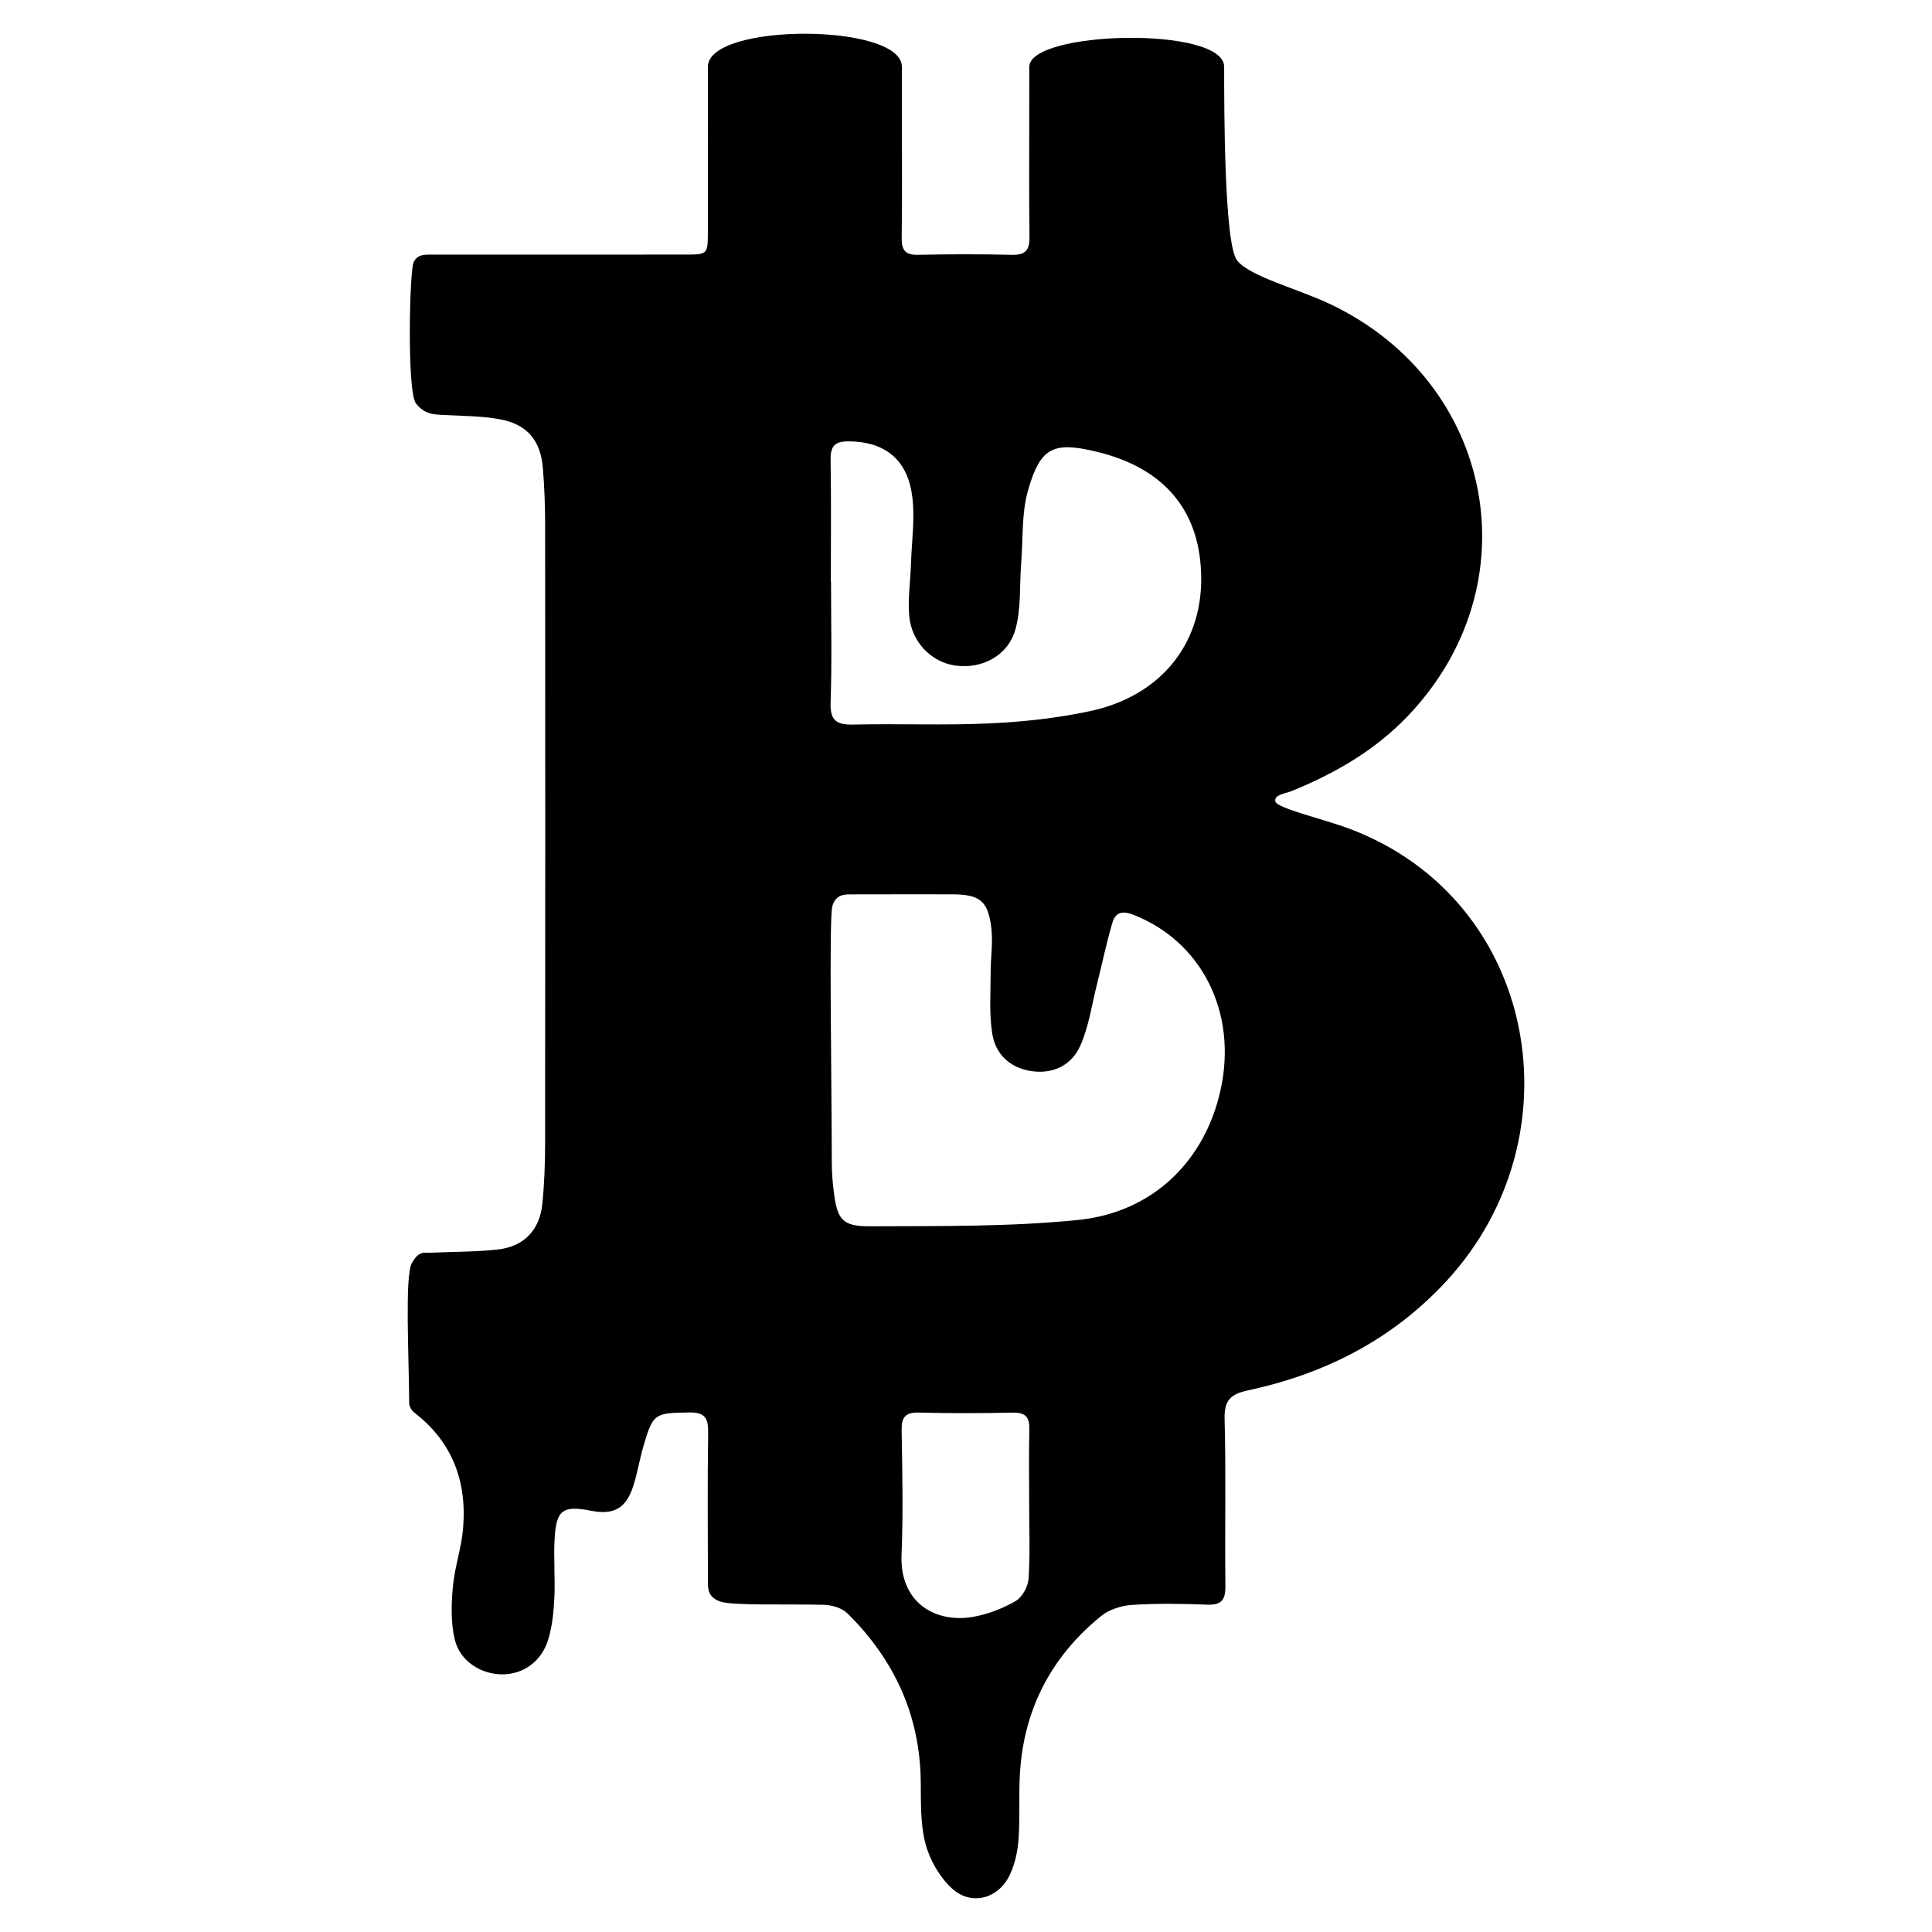
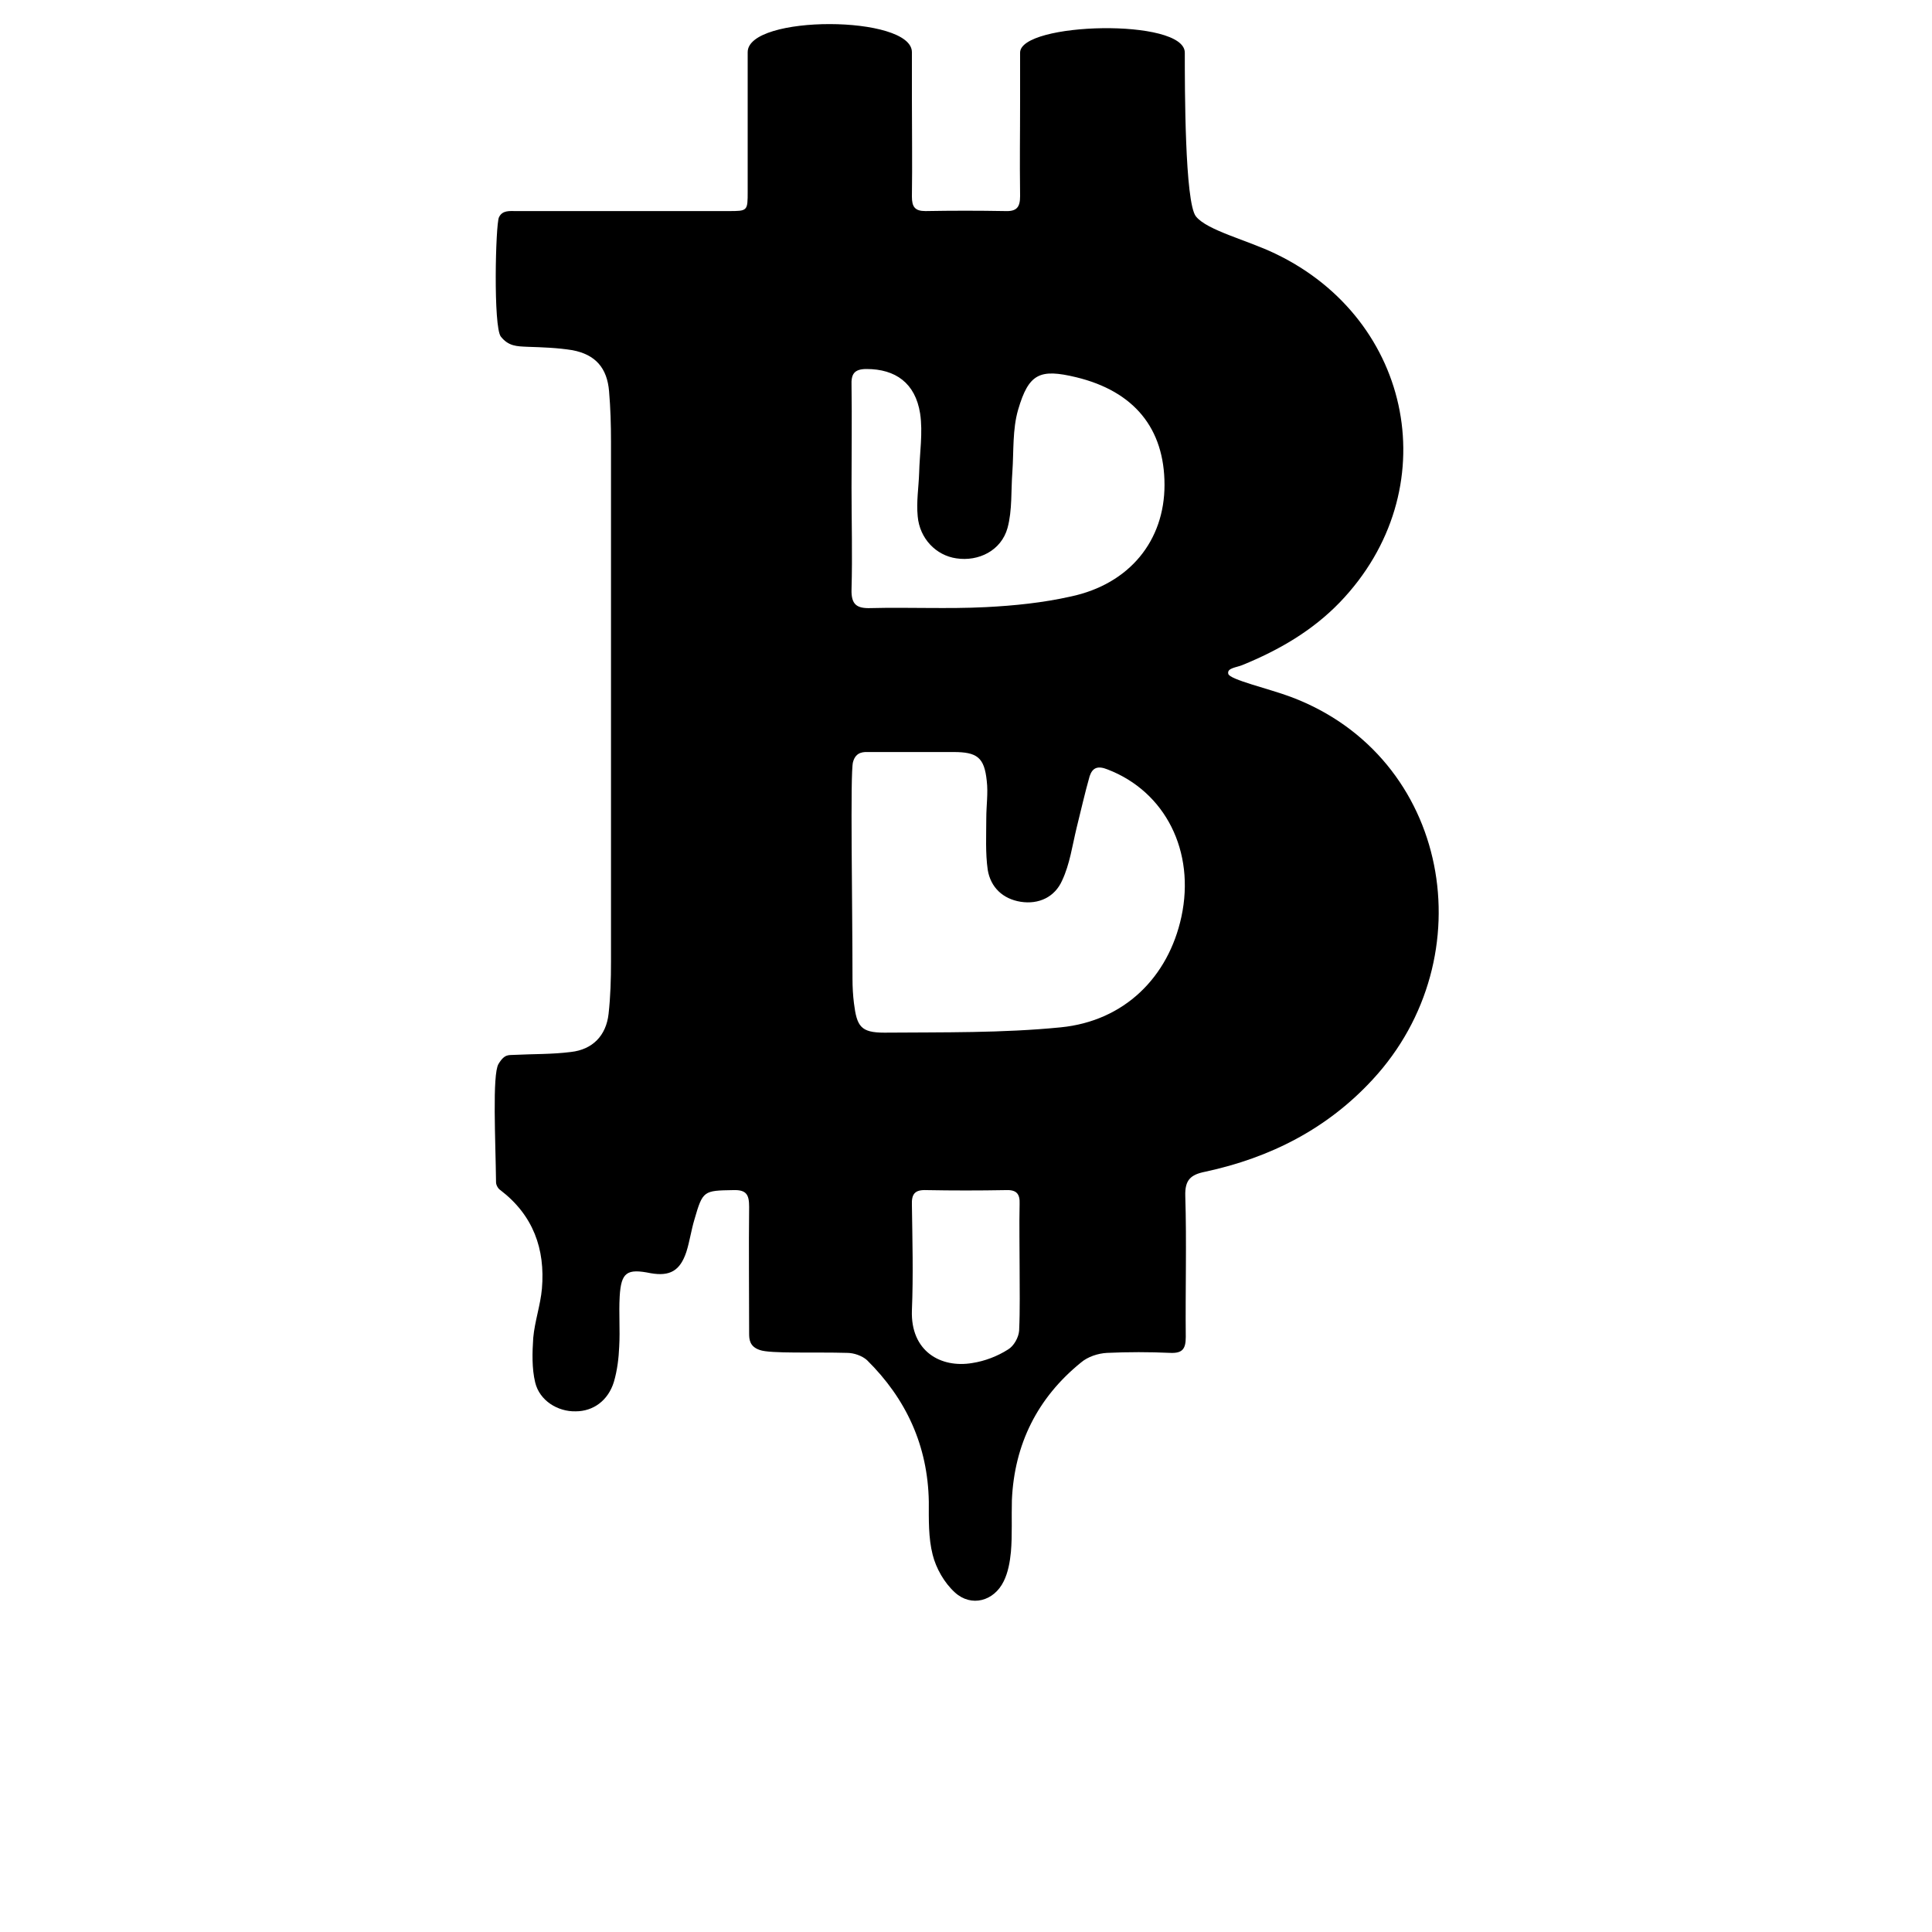
- <svg xmlns="http://www.w3.org/2000/svg" viewBox="0 0 533.333 533.333" height="533.333" width="533.333" xml:space="preserve" id="svg2" version="1.1">
-   <defs id="defs6">
-     <clipPath id="clipPath18" clipPathUnits="userSpaceOnUse">
-       <path id="path16" d="M 0,400 H 400 V 0 H 0 Z" />
-     </clipPath>
-   </defs>
-   <g transform="matrix(1.333333,0,0,-1.333333,0,533.3333)" id="g10">
-     <g id="g12">
-       <g clip-path="url(#clipPath18)" id="g14">
-         <g transform="translate(213.0791,88.5947)" id="g20">
-           <path id="path22" style="fill:#000000;fill-opacity:1;fill-rule:nonzero;stroke:none" d="m 0,0 c 0,5.154 -0.092,10.311 0.038,15.462 0.065,2.544 -0.811,3.525 -3.423,3.472 -6.473,-0.131 -12.954,-0.153 -19.426,0.009 -2.799,0.072 -3.64,-0.918 -3.594,-3.66 0.144,-8.588 0.331,-17.191 -0.017,-25.768 -0.409,-10.054 7.141,-14.197 14.783,-12.866 3.052,0.533 6.125,1.714 8.808,3.26 1.376,0.792 2.595,2.992 2.705,4.636 C 0.218,-10.324 0,-5.155 0,0 m -41.063,190.993 h 0.041 c 0,-8.338 0.2,-16.682 -0.089,-25.01 -0.133,-3.816 1.248,-4.675 4.764,-4.591 9.391,0.225 18.805,-0.196 28.181,0.243 6.974,0.326 14.013,1.085 20.827,2.552 14.425,3.107 22.985,13.667 22.958,27.369 -0.027,13.881 -7.451,22.911 -21.643,26.324 -8.876,2.136 -11.628,0.991 -14.184,-7.884 -1.388,-4.821 -1.044,-10.145 -1.448,-15.245 -0.362,-4.568 0.024,-9.338 -1.191,-13.661 -1.555,-5.535 -7.061,-8.277 -12.523,-7.469 -4.917,0.728 -9.011,4.875 -9.472,10.333 -0.298,3.518 0.26,7.105 0.368,10.663 0.148,4.856 0.914,9.82 0.187,14.548 -1.151,7.479 -5.988,10.828 -13.115,10.865 -3.131,0.016 -3.756,-1.243 -3.71,-4.026 0.137,-8.335 0.049,-16.674 0.049,-25.011 m 0.302,-67.26 c -0.692,-2.641 -0.134,-34.831 -0.104,-53.1 0.004,-1.981 0.164,-3.972 0.408,-5.939 0.707,-5.703 1.711,-7.206 7.41,-7.177 14.407,0.07 28.896,-0.139 43.193,1.311 15.583,1.579 26.333,12.357 29.513,27.065 3.454,15.969 -3.961,30.595 -18.084,36.122 -2.342,0.917 -3.724,0.447 -4.336,-1.621 -1.228,-4.156 -2.106,-8.415 -3.168,-12.622 C 12.979,103.448 12.369,98.899 10.575,94.884 8.781,90.87 4.928,88.935 0.346,89.659 c -4.397,0.695 -7.339,3.543 -8,7.776 -0.645,4.119 -0.321,8.396 -0.325,12.604 -0.004,3.036 0.493,6.111 0.157,9.1 -0.65,5.778 -2.398,7.107 -8.206,7.108 -6.887,0.002 -13.774,0.011 -20.661,-0.011 -1.286,-0.004 -3.381,0.139 -4.072,-2.503 m -86.188,104.125 c -1.895,2.37 -1.354,27.457 -0.5,29.25 0.855,1.793 2.609,1.582 4.154,1.582 17.352,10e-4 34.703,-0.004 52.054,0.007 4.703,0.003 4.714,0.025 4.718,4.872 0.006,11.238 0.002,24.856 0.002,34.01 0,9.154 40.167,9.095 40.167,0 v -11.177 c 0,-8.079 0.074,-16.16 -0.041,-24.238 -0.035,-2.518 0.704,-3.57 3.367,-3.513 6.487,0.138 12.982,0.15 19.468,-0.005 2.818,-0.067 3.656,1.004 3.626,3.711 -0.109,10.198 -0.049,13.51 -0.047,23.709 0,1.436 0.007,4.001 0.007,11.501 0,7.5 40.342,8.502 40.342,0 0,-8.503 0,-36.717 2.683,-40.084 2.682,-3.366 12.512,-5.822 19.368,-9.088 33.891,-16.145 42.092,-58.036 15.855,-85.356 -6.749,-7.028 -14.939,-11.735 -23.842,-15.38 -1.423,-0.583 -3.747,-0.752 -3.464,-2.176 0.283,-1.423 10.093,-3.679 15.392,-5.677 C 105.338,125.111 114.033,76.101 86.38,46.163 75.205,34.064 61.252,26.956 45.336,23.557 41.748,22.79 40.358,21.534 40.462,17.615 40.768,6.1 40.489,-5.43 40.626,-16.951 c 0.034,-2.931 -0.839,-3.993 -3.838,-3.872 -5.157,0.207 -10.344,0.281 -15.487,-0.053 -2.2,-0.143 -4.737,-0.942 -6.417,-2.309 -10.651,-8.656 -16.312,-19.952 -16.855,-33.71 -0.167,-4.232 0.076,-8.488 -0.25,-12.703 -0.19,-2.455 -0.76,-5.032 -1.822,-7.235 -2.357,-4.897 -7.957,-6.407 -11.936,-2.752 -2.553,2.347 -4.594,5.882 -5.483,9.249 -1.093,4.138 -0.929,8.653 -0.988,13.01 -0.187,13.731 -5.539,25.19 -15.187,34.708 -1.136,1.121 -3.232,1.73 -4.901,1.769 -7.786,0.183 -18.918,-0.203 -21.418,0.672 -2.5,0.875 -2.552,2.568 -2.555,3.969 -0.019,10.331 -0.107,20.664 0.046,30.993 0.044,2.988 -0.628,4.238 -3.92,4.185 -7.177,-0.118 -7.498,-0.146 -9.515,-7.116 -0.773,-2.668 -1.21,-5.439 -2.057,-8.081 -1.496,-4.664 -4.031,-6.075 -8.742,-5.152 -5.813,1.139 -7.202,0.208 -7.548,-5.713 -0.238,-4.088 0.134,-8.21 -0.059,-12.304 -0.136,-2.881 -0.423,-5.842 -1.25,-8.585 -1.38,-4.579 -5.091,-7.203 -9.384,-7.27 -4.374,-0.068 -8.849,2.628 -9.957,7.1 -0.861,3.474 -0.749,7.306 -0.433,10.923 0.356,4.065 1.766,8.037 2.12,12.1 0.848,9.715 -2.148,17.969 -10.113,24.082 -0.533,0.409 -1.032,1.257 -1.036,1.903 -0.065,10.178 -0.92,26.331 0.535,29.001 1.456,2.671 2.549,2.126 3.955,2.189 4.628,0.205 9.284,0.156 13.878,0.667 5.357,0.595 8.622,3.983 9.182,9.354 0.44,4.206 0.586,8.459 0.59,12.691 0.041,42.517 0.038,85.035 0.006,127.552 -0.003,4.102 -0.129,8.218 -0.481,12.303 -0.494,5.72 -3.354,9.009 -9.006,10.009 -3.621,0.641 -7.36,0.661 -11.051,0.844 -2.351,0.116 -4.302,0.022 -6.198,2.391" />
-         </g>
-       </g>
-     </g>
+ <svg xmlns="http://www.w3.org/2000/svg" version="1.1" id="Layer_1" x="0px" y="0px" viewBox="0 0 400 400" style="enable-background:new 0 0 400 400;" xml:space="preserve">
+   <g>
+     <path d="M103.7,69.7c-1.6-2-1.1-23.2-0.4-24.7s2.2-1.3,3.5-1.3c14.7,0,29.3,0,44,0c4,0,4,0,4-4.1c0-9.5,0-21,0-28.8s34-7.7,34,0   s0,6.3,0,9.4c0,6.8,0.1,13.7,0,20.5c0,2.1,0.6,3,2.8,3c5.5-0.1,11-0.1,16.5,0c2.4,0.1,3.1-0.8,3.1-3.1c-0.1-8.6,0-11.4,0-20   c0-1.2,0-3.4,0-9.7s34.1-7.2,34.1,0s0,31,2.3,33.9s10.6,4.9,16.4,7.7c28.7,13.7,35.6,49.1,13.4,72.2c-5.7,5.9-12.6,9.9-20.2,13   c-1.2,0.5-3.2,0.6-2.9,1.8c0.2,1.2,8.5,3.1,13,4.8c33,12.4,40.3,53.9,16.9,79.2c-9.4,10.2-21.2,16.2-34.7,19.1   c-3,0.6-4.2,1.7-4.1,5c0.3,9.7,0,19.5,0.1,29.2c0,2.5-0.7,3.4-3.2,3.3c-4.4-0.2-8.7-0.2-13.1,0c-1.9,0.1-4,0.8-5.4,2   c-9,7.3-13.8,16.9-14.3,28.5c-0.1,3.6,0.1,7.2-0.2,10.7c-0.2,2.1-0.6,4.3-1.5,6.1c-2,4.1-6.7,5.4-10.1,2.3c-2.2-2-3.9-5-4.6-7.8   c-0.9-3.5-0.8-7.3-0.8-11c-0.2-11.6-4.7-21.3-12.8-29.3c-1-0.9-2.7-1.5-4.1-1.5c-6.6-0.2-16,0.2-18.1-0.6c-2.1-0.7-2.2-2.2-2.2-3.4   c0-8.7-0.1-17.5,0-26.2c0-2.5-0.5-3.6-3.3-3.5c-6.1,0.1-6.3,0.1-8,6c-0.7,2.3-1,4.6-1.7,6.8c-1.3,3.9-3.4,5.1-7.4,4.4   c-4.9-1-6.1-0.2-6.4,4.8c-0.2,3.5,0.1,6.9-0.1,10.4c-0.1,2.4-0.4,4.9-1.1,7.3c-1.2,3.9-4.3,6.1-7.9,6.1c-3.7,0.1-7.5-2.2-8.4-6   c-0.7-2.9-0.6-6.2-0.4-9.2c0.3-3.4,1.5-6.8,1.8-10.2c0.7-8.2-1.8-15.2-8.6-20.4c-0.5-0.3-0.9-1.1-0.9-1.6   c-0.1-8.6-0.8-22.3,0.5-24.5s2.2-1.8,3.3-1.9c3.9-0.2,7.8-0.1,11.7-0.6c4.5-0.5,7.3-3.4,7.8-7.9c0.4-3.6,0.5-7.2,0.5-10.7   c0-35.9,0-71.9,0-107.8c0-3.5-0.1-6.9-0.4-10.4c-0.4-4.8-2.8-7.6-7.6-8.5c-3.1-0.5-6.2-0.6-9.3-0.7C107,71.7,105.3,71.7,103.7,69.7   z M176.6,157.8c-0.6,2.2-0.1,29.4-0.1,44.9c0,1.7,0.1,3.4,0.3,5c0.6,4.8,1.4,6.1,6.3,6.1c12.2-0.1,24.4,0.1,36.5-1.1   c13.2-1.3,22.3-10.4,25-22.9c2.9-13.5-3.3-25.9-15.3-30.5c-2-0.8-3.1-0.4-3.7,1.4c-1,3.5-1.8,7.1-2.7,10.7c-0.9,3.7-1.4,7.5-3,10.9   c-1.5,3.4-4.8,5-8.6,4.4c-3.7-0.6-6.2-3-6.8-6.6c-0.5-3.5-0.3-7.1-0.3-10.7c0-2.6,0.4-5.2,0.1-7.7c-0.5-4.9-2-6-6.9-6   c-5.8,0-11.6,0-17.5,0C179,155.7,177.2,155.5,176.6,157.8z M176.3,100.9C176.4,100.9,176.4,100.9,176.3,100.9c0,7,0.2,14.1,0,21.1   c-0.1,3.2,1.1,4,4,3.9c7.9-0.2,15.9,0.2,23.8-0.2c5.9-0.3,11.8-0.9,17.6-2.2c12.2-2.6,19.4-11.6,19.4-23.1   c0-11.7-6.3-19.4-18.3-22.3c-7.5-1.8-9.8-0.8-12,6.7c-1.2,4.1-0.9,8.6-1.2,12.9c-0.3,3.9,0,7.9-1,11.6c-1.3,4.7-6,7-10.6,6.3   c-4.2-0.6-7.6-4.1-8-8.7c-0.3-3,0.2-6,0.3-9c0.1-4.1,0.8-8.3,0.2-12.3c-1-6.3-5.1-9.2-11.1-9.2c-2.6,0-3.2,1.1-3.1,3.4   C176.4,86.8,176.3,93.9,176.3,100.9z M211.1,262.4c0-4.4-0.1-8.7,0-13.1c0.1-2.2-0.7-3-2.9-2.9c-5.5,0.1-11,0.1-16.4,0   c-2.4-0.1-3.1,0.8-3,3.1c0.1,7.3,0.3,14.5,0,21.8c-0.3,8.5,6,12,12.5,10.9c2.6-0.4,5.2-1.4,7.4-2.8c1.2-0.7,2.2-2.5,2.3-3.9   C211.2,271.1,211.1,266.7,211.1,262.4z" />
  </g>
</svg>
